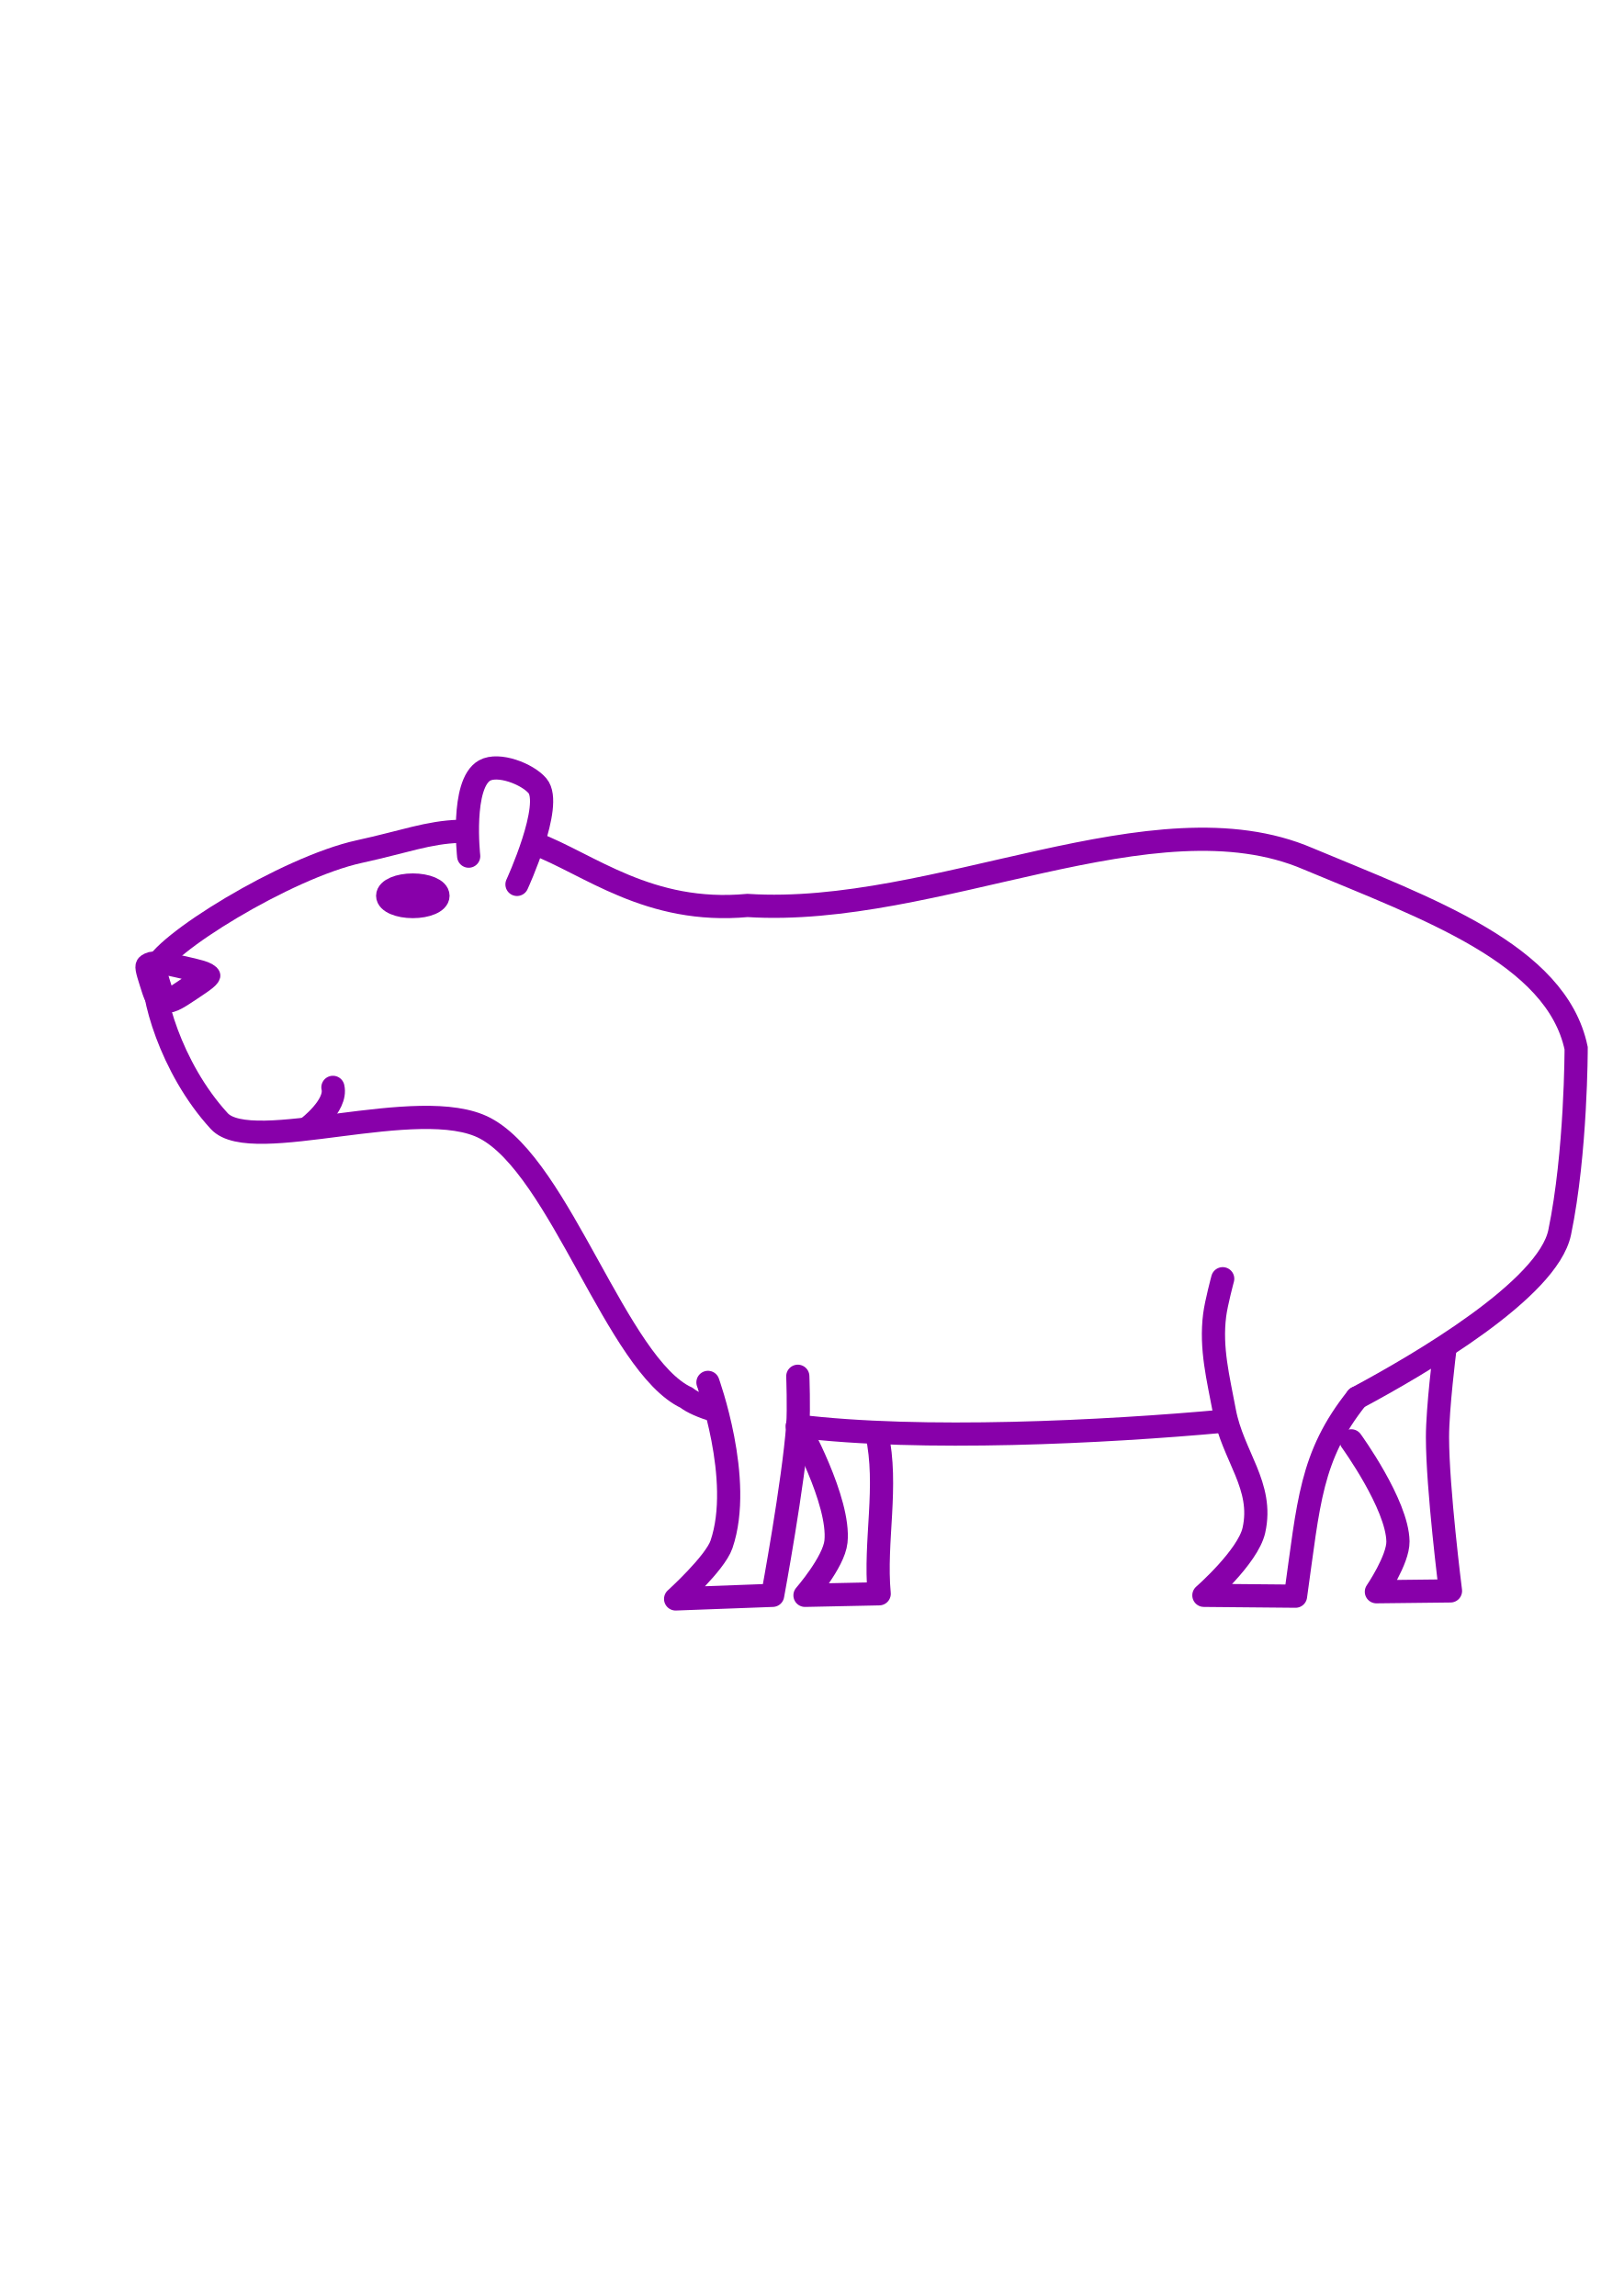
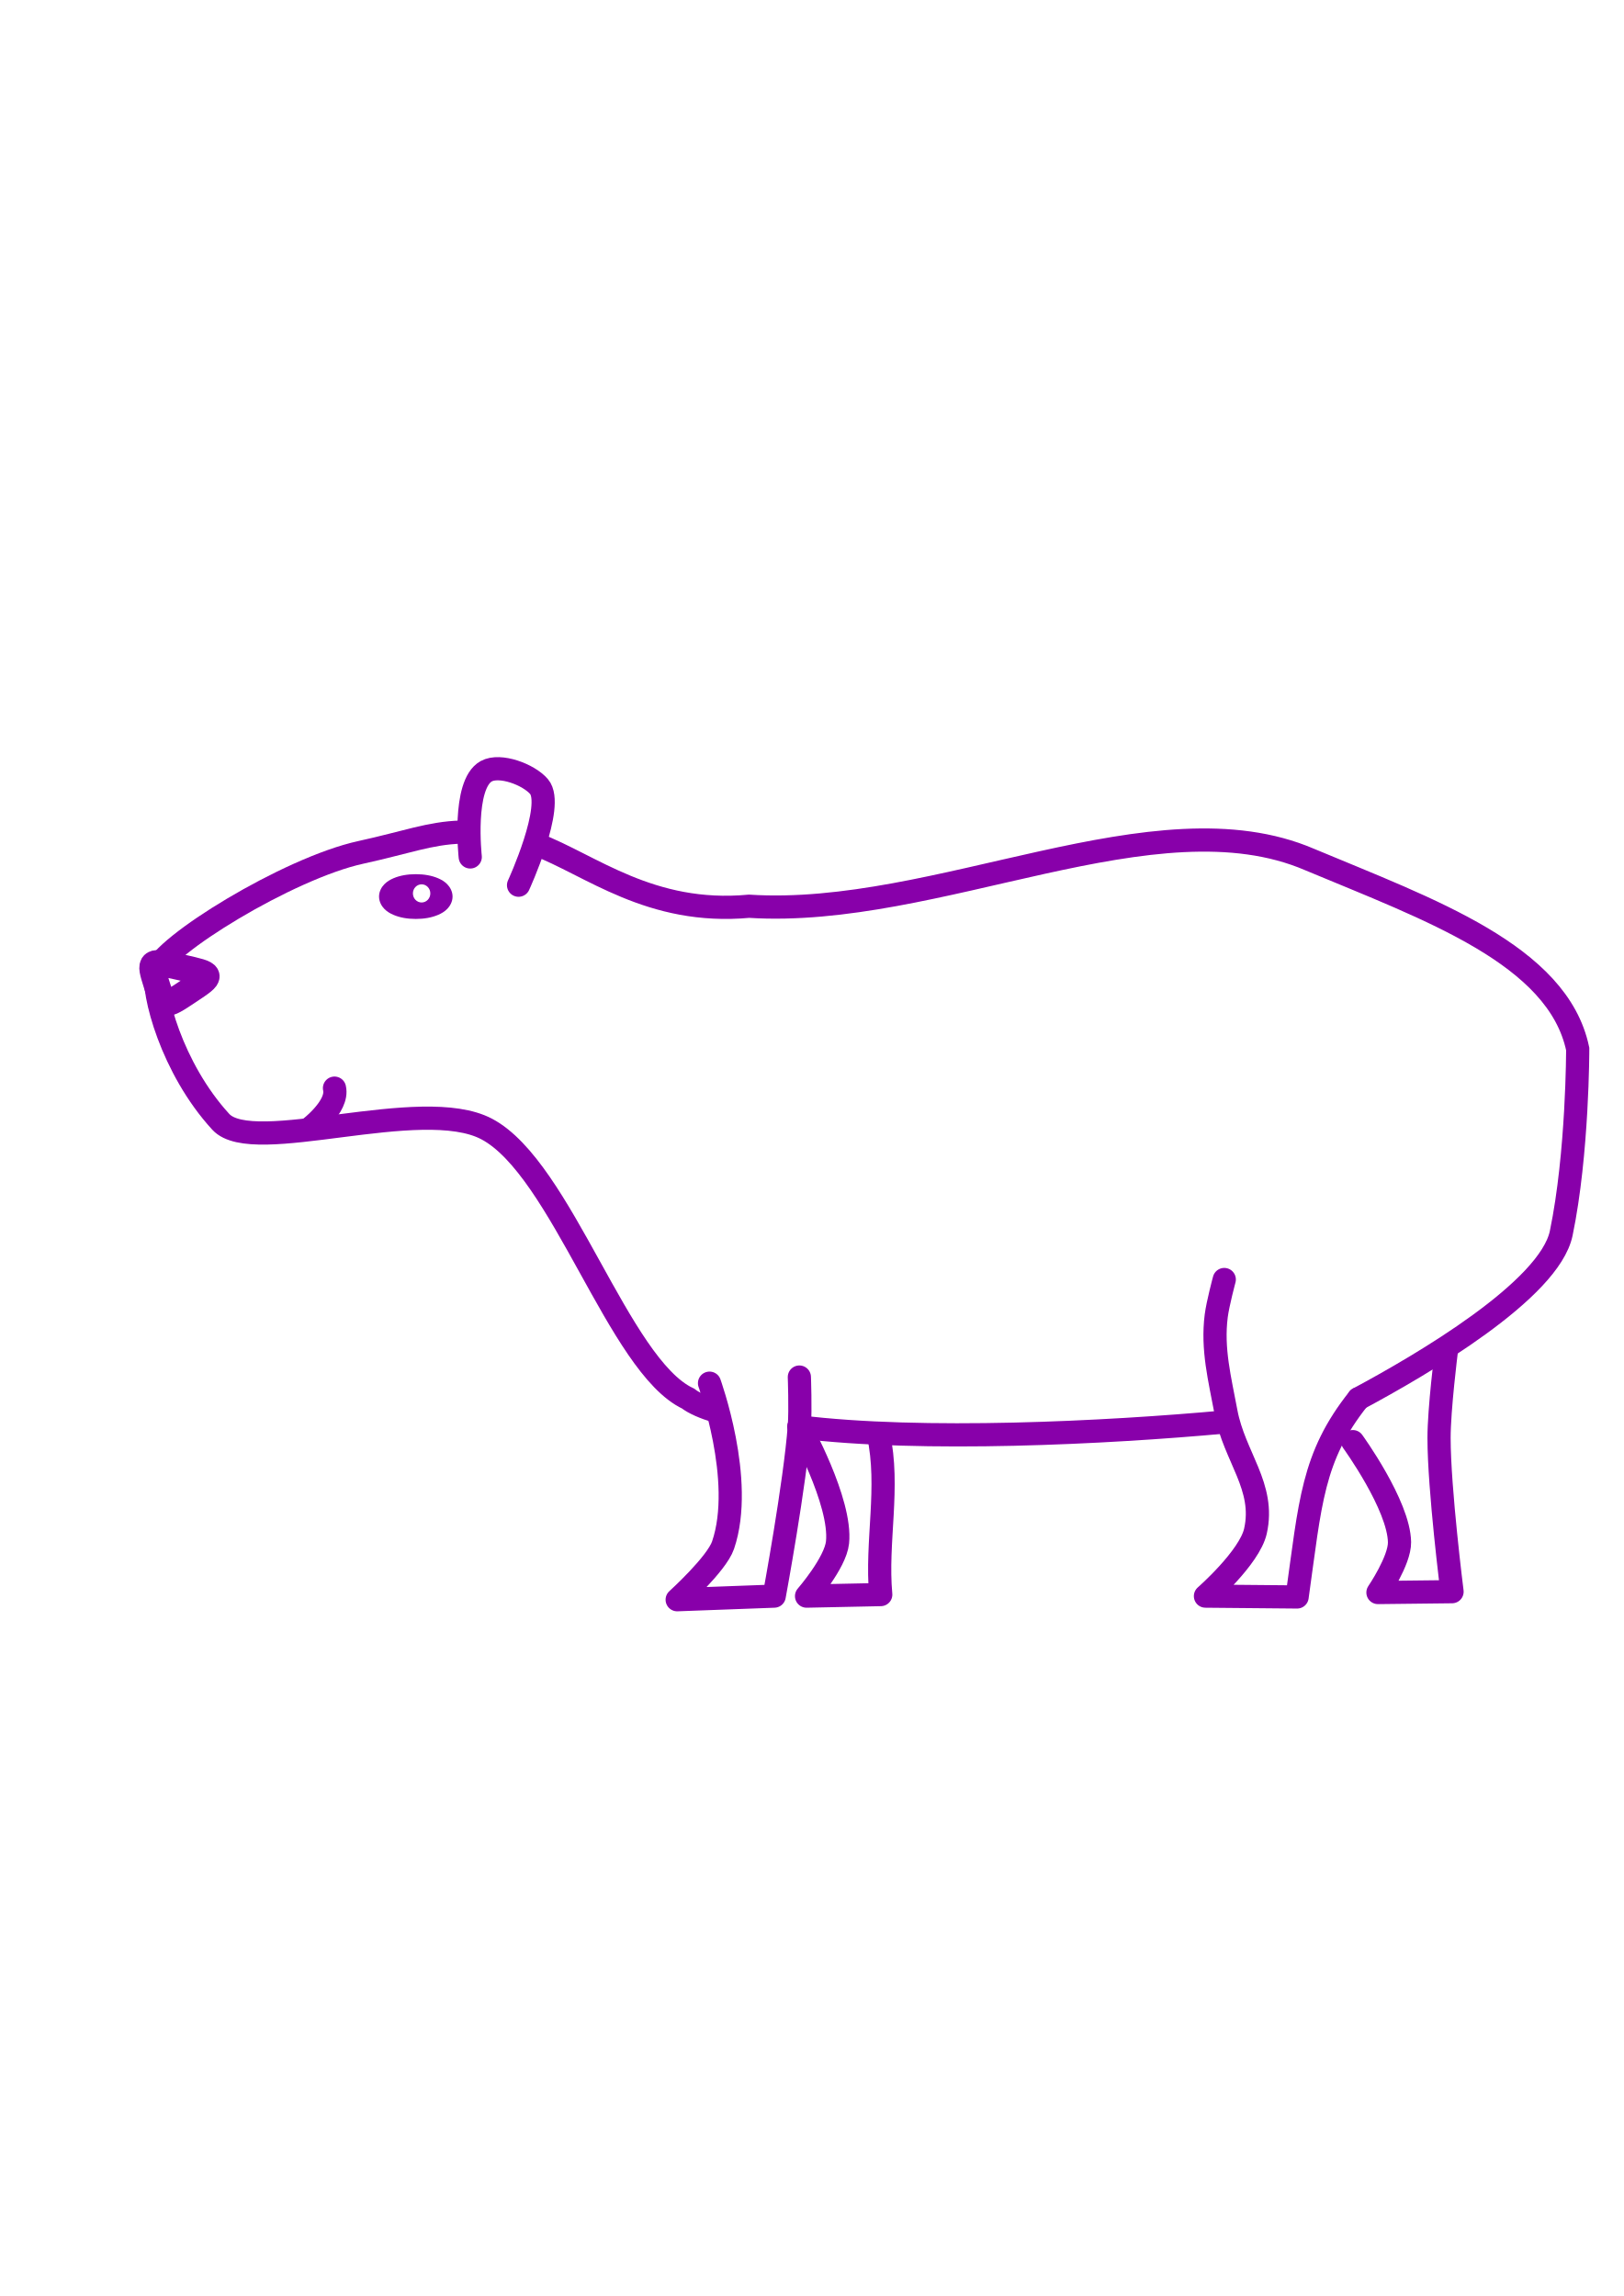
<svg xmlns="http://www.w3.org/2000/svg" id="svg8" version="1.1" viewBox="0 0 210 297" height="297mm" width="210mm">
  <defs id="defs2" />
-   <g id="layer1">
-     <path transform="scale(0.2645833)" d="M 349.64 689.67 C 343.347 687.772 338.532 685.667 335.526 683.349 C 301.616 667.385 273.881 571.015 237.152 551.598 C 205.071 534.638 123.012 565.363 107.158 548.085 C 83.151 521.923 73.416 484.579 75.537 474.304 L 75.537 474.304 C 77.955 462.596 139.839 424.147 175.668 416.334 C 197.623 411.546 209.365 406.881 224.603 406.432 " style="fill:none;stroke:#8800aa;stroke-width:11.339;stroke-linecap:round;stroke-linejoin:miter;stroke-miterlimit:4;stroke-dasharray:none;stroke-opacity:1" id="path833" />
-     <path transform="scale(0.2645833)" d="m 597.91,694.828 c -57.727,5.298 -147.758,9.829 -208.22,2.372" style="fill:none;stroke:#8800aa;stroke-width:11.339;stroke-linecap:round;stroke-linejoin:miter;stroke-miterlimit:4;stroke-dasharray:none;stroke-opacity:1" id="path884" />
-     <path transform="scale(0.2645833)" d="m 261.37,412.376 c 26.538,10.066 55.768,34.781 104.02,30.308 92.097,5.877 198.629,-55.248 274.042,-22.837 58.516,24.494 121.34,46.516 131.021,92.618 0,0 0.066,50.986 -8.053,90.077 -5.775,27.802 -67.945,64.223 -99.08,80.889" style="fill:none;stroke:#8800aa;stroke-width:11.339;stroke-linecap:round;stroke-linejoin:miter;stroke-miterlimit:4;stroke-dasharray:none;stroke-opacity:1" id="path891" />
-     <ellipse ry="1.394" rx="3.254" cy="115.875" cx="53.393" id="path853" style="fill:none;stroke:#8800aa;stroke-width:3;stroke-linecap:round;stroke-miterlimit:4;stroke-dasharray:none" />
-     <path id="path857" d="m 175.503,180.824 c -6.024,7.564 -6.229,13.494 -7.947,25.651 l -11.853,-0.109 c 0,0 5.695,-4.98 6.466,-8.407 1.296,-5.755 -2.731,-9.607 -3.814,-15.406 -0.797,-4.267 -1.805,-8.134 -1.258,-12.44 0.203,-1.592 1.039,-4.702 1.039,-4.702" style="fill:none;stroke:#8800aa;stroke-width:3;stroke-linecap:round;stroke-linejoin:round;stroke-miterlimit:4;stroke-dasharray:none;stroke-opacity:1" />
-     <path id="path859" d="m 174.761,186.38 c 0,0 5.971,8.232 6.042,13.014 0.035,2.36 -2.789,6.507 -2.789,6.507 l 9.583,-0.109 c 0,0 -1.677,-13.227 -1.681,-19.877 -0.002,-3.731 0.93,-11.155 0.93,-11.155" style="fill:none;stroke:#8800aa;stroke-width:3;stroke-linecap:round;stroke-linejoin:round;stroke-miterlimit:4;stroke-dasharray:none;stroke-opacity:1" />
-     <path id="path863" d="m 91.563,178.821 c -0.075,-0.149 4.619,12.555 1.75,20.956 -0.833,2.44 -5.933,7.054 -5.933,7.054 l 12.549,-0.465 c 0,0 2.71,-14.622 3.254,-22.023 0.154,-2.099 0,-6.315 0,-6.315" style="fill:none;stroke:#8800aa;stroke-width:3;stroke-linecap:round;stroke-linejoin:round;stroke-miterlimit:4;stroke-dasharray:none;stroke-opacity:1" />
-     <path id="path865" d="m 103.183,184.343 c 0,0 5.481,9.818 4.935,15.079 -0.276,2.658 -4.005,6.944 -4.005,6.944 l 9.595,-0.2 c -0.629,-6.817 1.191,-13.898 -0.299,-20.715" style="fill:none;stroke:#8800aa;stroke-width:3;stroke-linecap:round;stroke-linejoin:round;stroke-miterlimit:4;stroke-dasharray:none;stroke-opacity:1" />
-     <path id="path867" d="m 39.9,145.823 c -0.125,0.102 3.72,-2.796 3.158,-5.167" style="fill:none;stroke:#8800aa;stroke-width:3;stroke-linecap:round;stroke-linejoin:miter;stroke-miterlimit:4;stroke-dasharray:none;stroke-opacity:1" />
-     <path transform="matrix(0.1240632,0,0,0.08946321,18.69039,110.5461)" d="M 44.423,196.3 C 18.569,220.165 18.569,220.165 10.828,185.842 3.087,151.52 3.087,151.52 36.682,161.977 c 33.595,10.458 33.595,10.458 7.741,34.323 z" id="path869" style="fill:none;stroke:#8800aa;stroke-width:32.251;stroke-linecap:round;stroke-linejoin:round;stroke-miterlimit:4;stroke-dasharray:none" />
-     <path id="path877" d="m 60.616,110.748 c 0,0 -1.029,-9.366 2.066,-11.083 1.782,-0.989 5.52,0.432 6.836,1.988 2.081,2.461 -2.653,12.75 -2.653,12.75" style="fill:none;stroke:#8800aa;stroke-width:3;stroke-linecap:round;stroke-linejoin:miter;stroke-miterlimit:4;stroke-dasharray:none;stroke-opacity:1" />
-   </g>
+   <path style="color:#000000;font-style:normal;font-variant:normal;font-weight:normal;font-stretch:normal;font-size:medium;line-height:normal;font-family:sans-serif;font-variant-ligatures:normal;font-variant-position:normal;font-variant-caps:normal;font-variant-numeric:normal;font-variant-alternates:normal;font-feature-settings:normal;text-indent:0;text-align:start;text-decoration:none;text-decoration-line:none;text-decoration-style:solid;text-decoration-color:#000000;letter-spacing:normal;word-spacing:normal;text-transform:none;writing-mode:lr-tb;direction:ltr;text-orientation:mixed;dominant-baseline:auto;baseline-shift:baseline;text-anchor:start;white-space:normal;shape-padding:0;clip-rule:nonzero;display:inline;overflow:visible;visibility:visible;opacity:1;isolation:auto;mix-blend-mode:normal;color-interpolation:sRGB;color-interpolation-filters:linearRGB;solid-color:#000000;solid-opacity:1;vector-effect:none;fill:#8800aa;fill-opacity:1;fill-rule:nonzero;stroke:none;stroke-width:3;stroke-linecap:round;stroke-linejoin:miter;stroke-miterlimit:4;stroke-dasharray:none;stroke-dashoffset:0;stroke-opacity:1;color-rendering:auto;image-rendering:auto;shape-rendering:auto;text-rendering:auto;enable-background:accumulate" d="m 53.778,113.081 c -1.072,0 -2.05,0.168 -2.893,0.529 -0.421,0.181 -0.817,0.409 -1.174,0.77 -0.357,0.361 -0.688,0.93 -0.688,1.595 0,0.665 0.331,1.237 0.688,1.598 0.357,0.361 0.752,0.587 1.174,0.768 0.843,0.361 1.821,0.529 2.893,0.529 1.072,0 2.048,-0.168 2.89,-0.529 0.421,-0.181 0.818,-0.407 1.174,-0.768 0.357,-0.361 0.689,-0.932 0.689,-1.598 0,-0.665 -0.333,-1.234 -0.689,-1.595 -0.357,-0.361 -0.753,-0.589 -1.174,-0.77 -0.843,-0.361 -1.818,-0.529 -2.89,-0.529 z m 0.752,1.312 a 1.126,1.174 0 0 1 1.126,1.174 1.126,1.174 0 0 1 -1.126,1.174 1.126,1.174 0 0 1 -1.126,-1.174 1.126,1.174 0 0 1 1.126,-1.174 z" id="ellipse875" />
+   <path id="path833" style="fill:none;stroke:#8800aa;stroke-width:3;stroke-linecap:round;stroke-linejoin:miter;stroke-miterlimit:4;stroke-dasharray:none;stroke-opacity:1" d="m 92.711,182.576 c -1.665,-0.502 -2.939,-1.059 -3.734,-1.672 -8.972,-4.224 -16.31,-29.722 -26.028,-34.859 -8.488,-4.487 -30.199,3.642 -34.394,-0.93 -6.352,-6.922 -8.927,-16.803 -8.366,-19.521 v 0 c 0.64,-3.098 17.013,-13.271 26.493,-15.338 5.809,-1.267 8.916,-2.501 12.947,-2.62" />
+   <path id="path884" style="fill:none;stroke:#8800aa;stroke-width:3;stroke-linecap:round;stroke-linejoin:miter;stroke-miterlimit:4;stroke-dasharray:none;stroke-opacity:1" d="m 158.399,183.941 c -15.274,1.402 -39.094,2.601 -55.092,0.627" />
+   <path id="path891" style="fill:none;stroke:#8800aa;stroke-width:3;stroke-linecap:round;stroke-linejoin:miter;stroke-miterlimit:4;stroke-dasharray:none;stroke-opacity:1" d="m 69.356,109.209 c 7.022,2.663 14.755,9.203 27.522,8.019 24.367,1.555 52.554,-14.618 72.507,-6.042 15.482,6.481 32.104,12.307 34.666,24.505 0,0 0.018,13.49 -2.131,23.833 -1.528,7.356 -17.977,16.992 -26.215,21.402" />
+   <path style="fill:none;stroke:#8800aa;stroke-width:3;stroke-linecap:round;stroke-linejoin:round;stroke-miterlimit:4;stroke-dasharray:none;stroke-opacity:1" d="m 175.706,180.925 c -6.024,7.564 -6.229,13.494 -7.947,25.651 l -11.853,-0.109 c 0,0 5.695,-4.98 6.466,-8.407 1.296,-5.755 -2.731,-9.607 -3.814,-15.406 -0.797,-4.267 -1.805,-8.134 -1.258,-12.44 0.203,-1.592 1.039,-4.702 1.039,-4.702" id="path857" />
+   <path style="fill:none;stroke:#8800aa;stroke-width:3;stroke-linecap:round;stroke-linejoin:round;stroke-miterlimit:4;stroke-dasharray:none;stroke-opacity:1" d="m 174.963,186.481 c 0,0 5.971,8.232 6.042,13.014 0.035,2.36 -2.789,6.507 -2.789,6.507 l 9.583,-0.109 c 0,0 -1.677,-13.227 -1.681,-19.877 -0.002,-3.731 0.93,-11.155 0.93,-11.155" id="path859" />
+   <path style="fill:none;stroke:#8800aa;stroke-width:3;stroke-linecap:round;stroke-linejoin:round;stroke-miterlimit:4;stroke-dasharray:none;stroke-opacity:1" d="m 91.765,178.922 c -0.075,-0.149 4.619,12.555 1.75,20.956 -0.833,2.44 -5.933,7.054 -5.933,7.054 l 12.549,-0.465 c 0,0 2.71,-14.622 3.254,-22.023 0.154,-2.099 0,-6.315 0,-6.315" id="path863" />
+   <path style="fill:none;stroke:#8800aa;stroke-width:3;stroke-linecap:round;stroke-linejoin:round;stroke-miterlimit:4;stroke-dasharray:none;stroke-opacity:1" d="m 103.385,184.444 c 0,0 5.481,9.818 4.935,15.079 -0.276,2.658 -4.005,6.944 -4.005,6.944 l 9.595,-0.2 c -0.629,-6.817 1.191,-13.898 -0.299,-20.715" id="path865" />
+   <path style="fill:none;stroke:#8800aa;stroke-width:3;stroke-linecap:round;stroke-linejoin:miter;stroke-miterlimit:4;stroke-dasharray:none;stroke-opacity:1" d="m 40.102,145.924 c -0.125,0.102 3.72,-2.796 3.158,-5.167" id="path867" />
+   <path style="fill:none;stroke:#8800aa;stroke-width:3.398;stroke-linecap:round;stroke-linejoin:round;stroke-miterlimit:4;stroke-dasharray:none" id="path869" d="m 24.404,128.209 c -3.208,2.135 -3.208,2.135 -4.168,-0.936 -0.96,-3.071 -0.96,-3.071 3.208,-2.135 4.168,0.936 4.168,0.936 0.96,3.071 z" />
+   <path style="fill:none;stroke:#8800aa;stroke-width:3;stroke-linecap:round;stroke-linejoin:miter;stroke-miterlimit:4;stroke-dasharray:none;stroke-opacity:1" d="m 60.818,110.85 c 0,0 -1.029,-9.366 2.066,-11.083 1.782,-0.989 5.52,0.432 6.836,1.988 2.081,2.461 -2.653,12.75 -2.653,12.75" id="path877" />
</svg>
